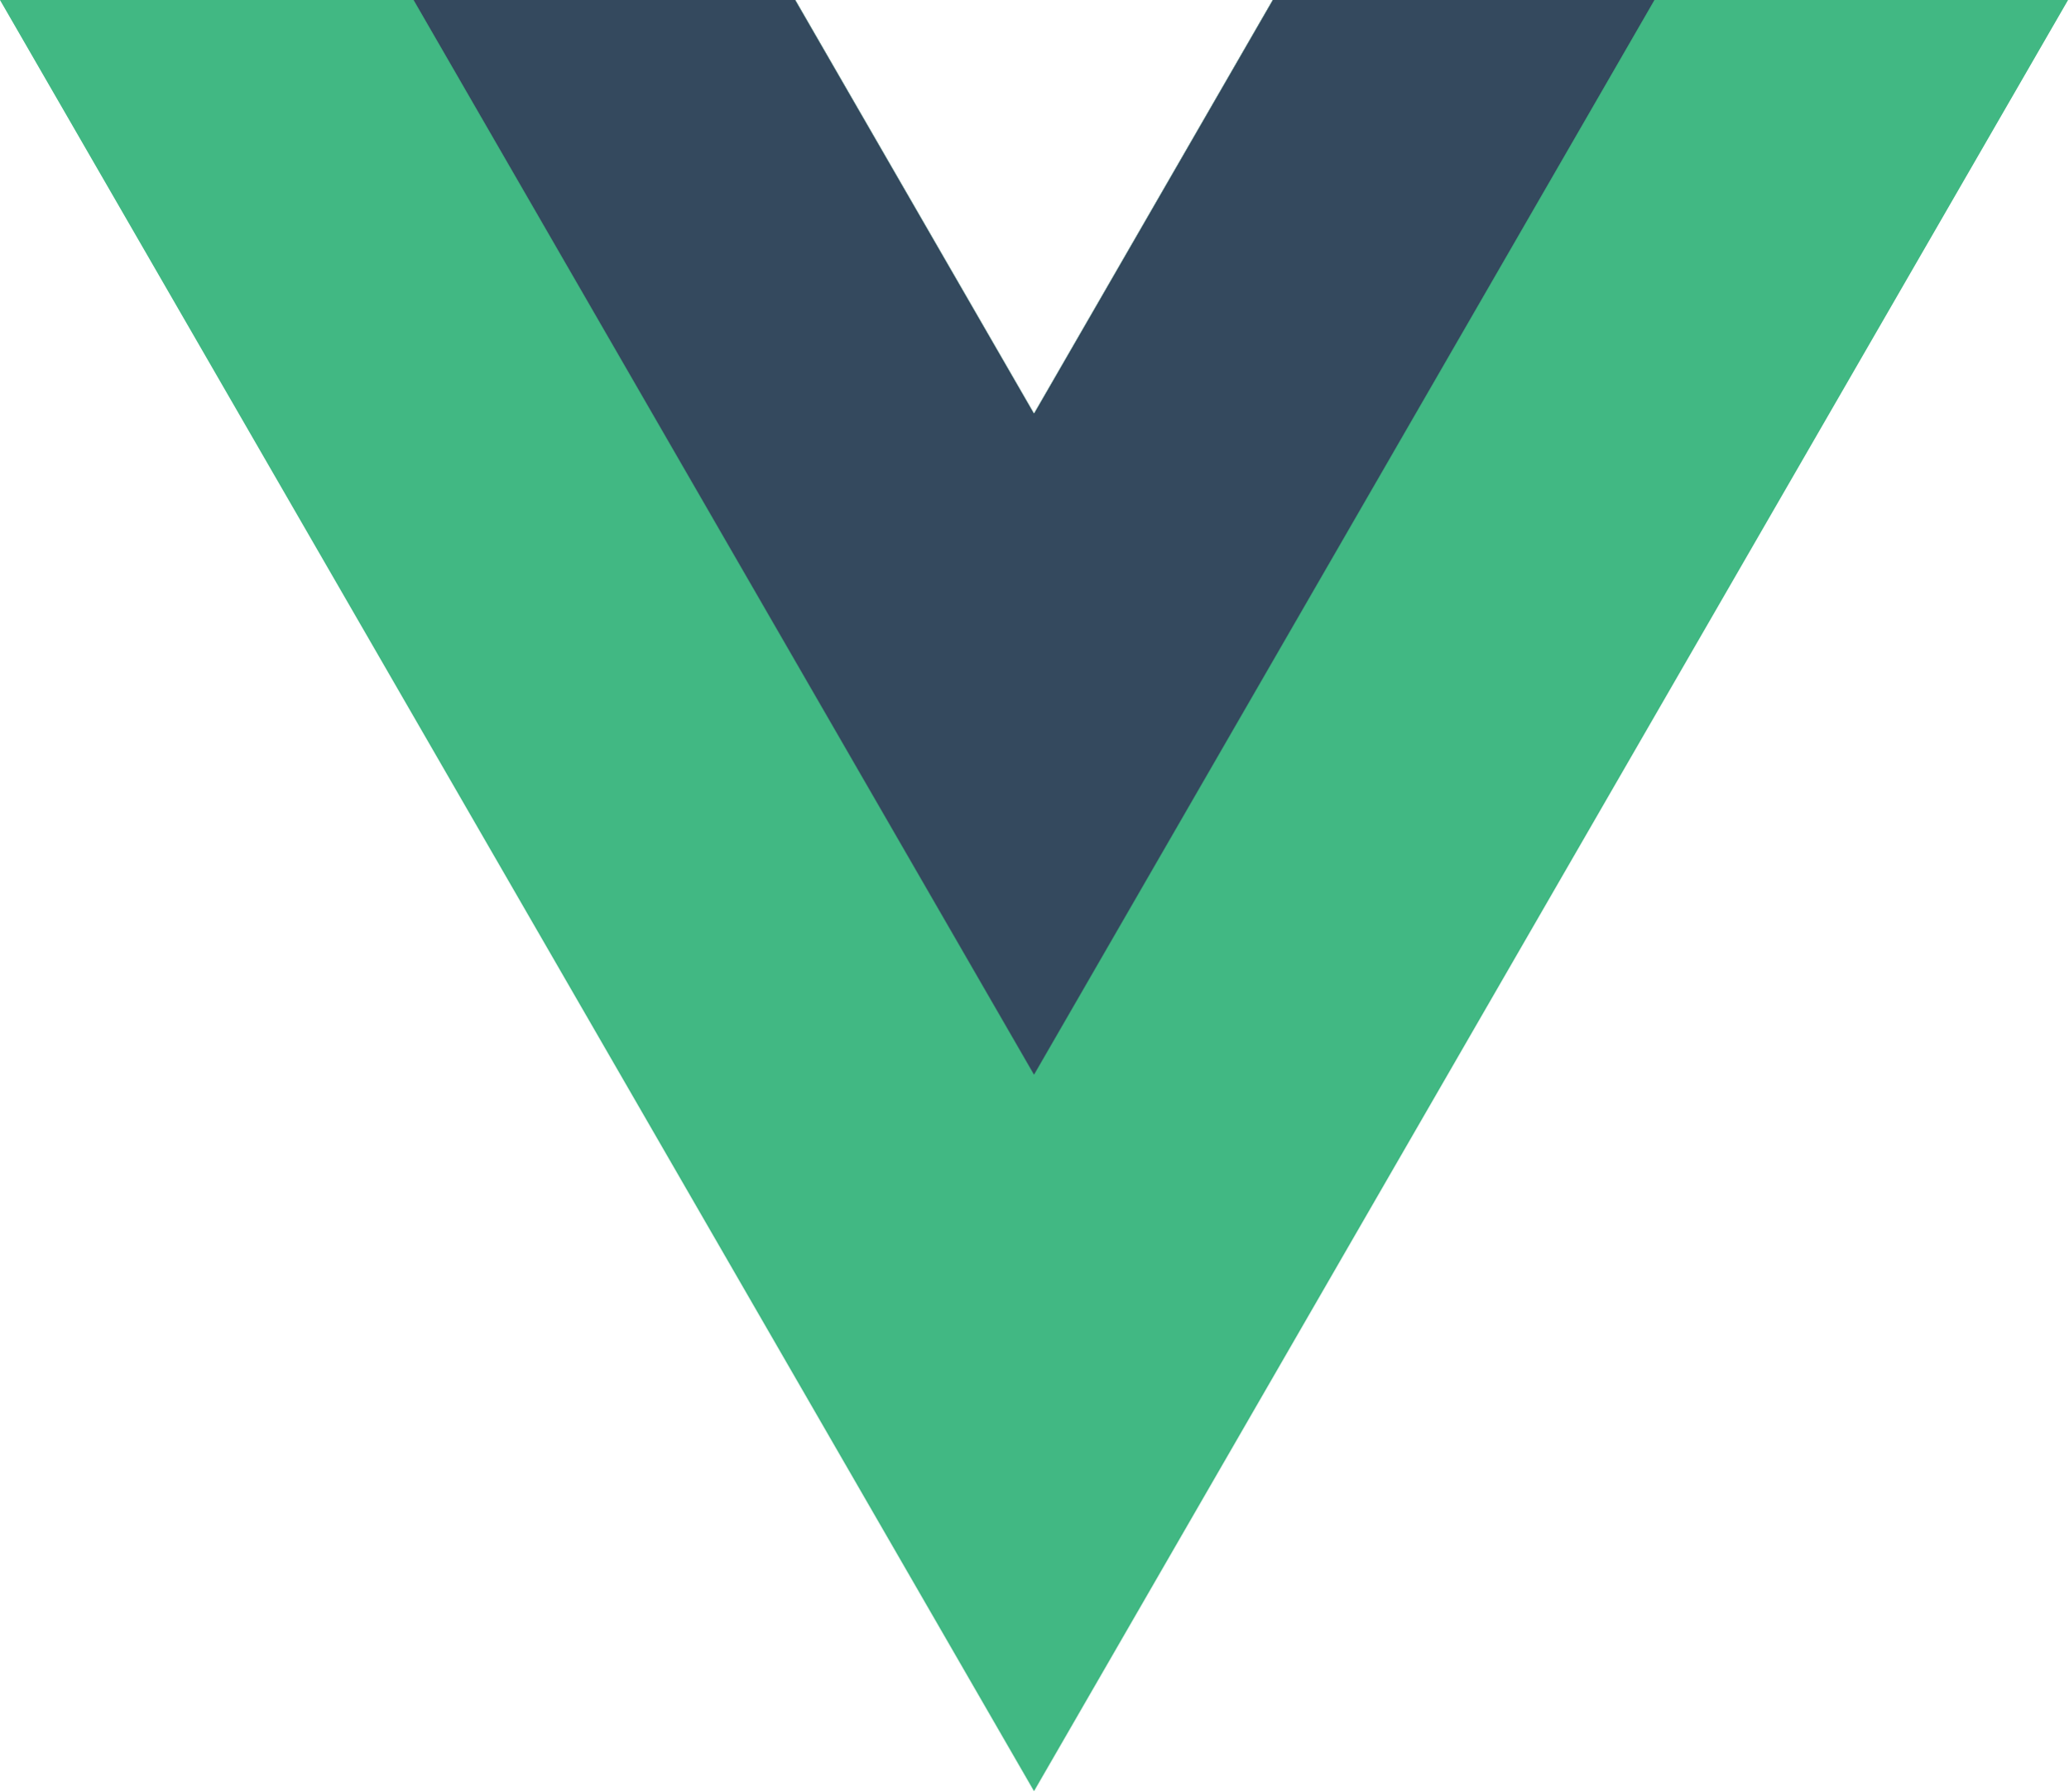
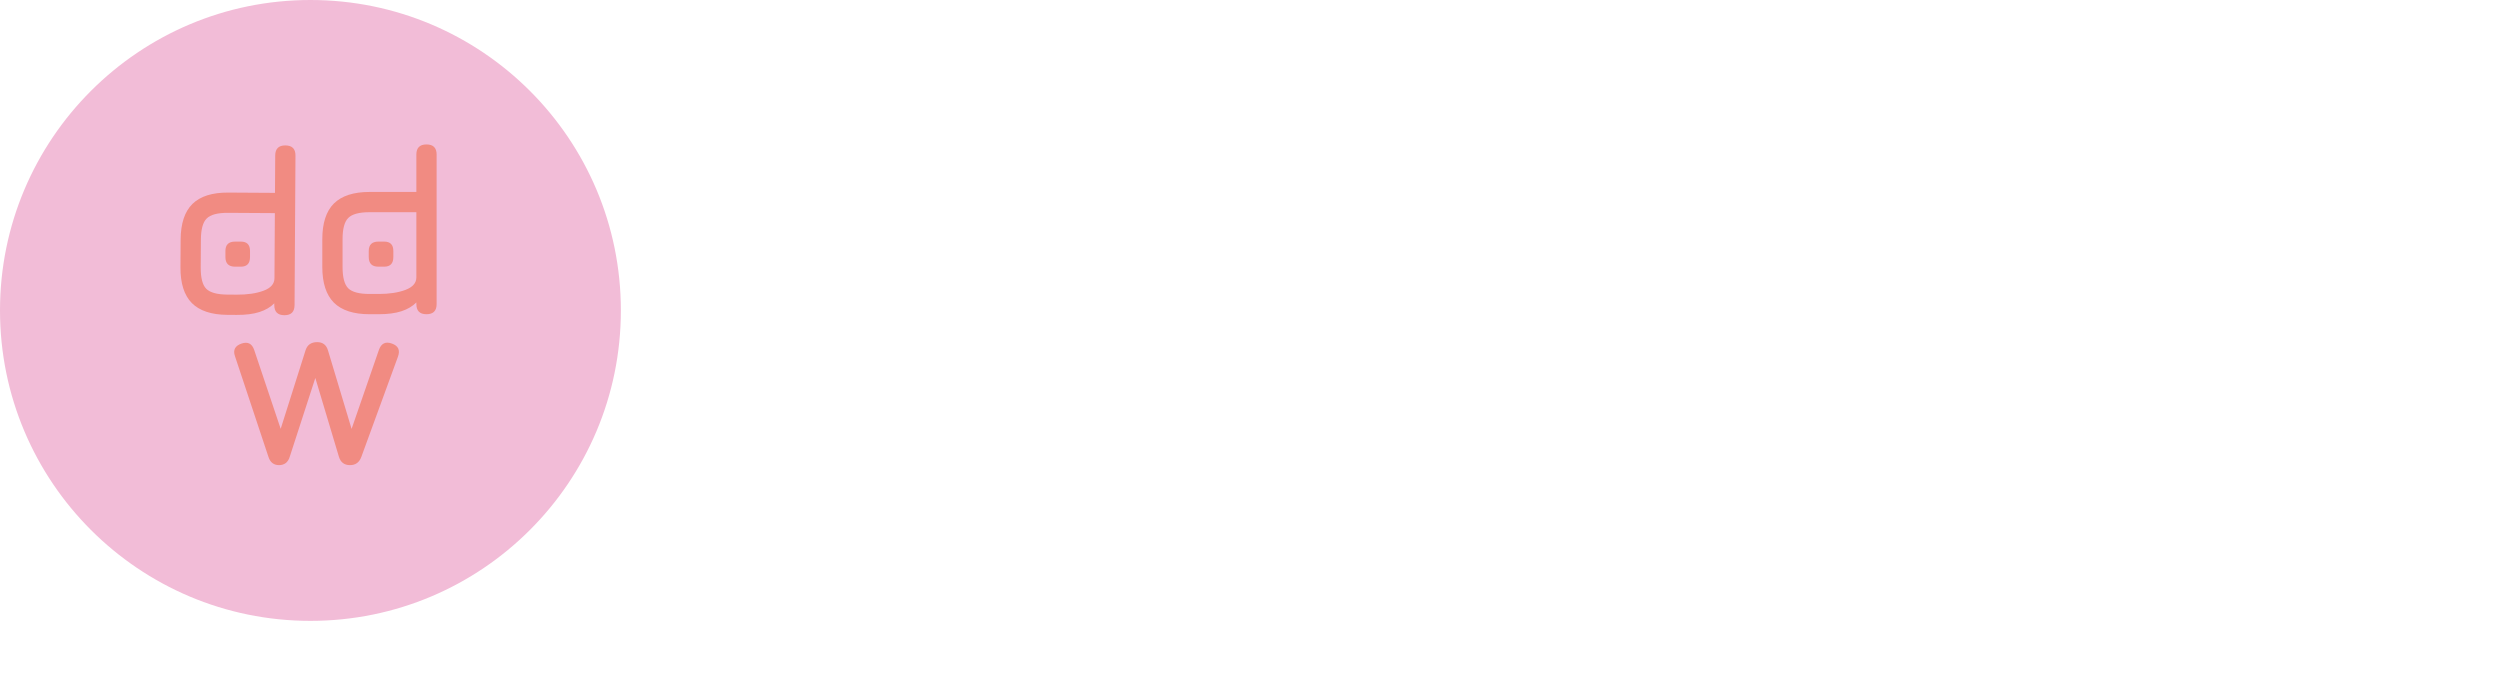
- <svg xmlns="http://www.w3.org/2000/svg" viewBox="0 0 261.76 226.69">
-   <path d="M161.096.001l-30.225 52.351L100.647.001H-.005l130.877 226.688L261.749.001z" fill="#41b883" />
-   <path d="M161.096.001l-30.225 52.351L100.647.001H52.346l78.526 136.01L209.398.001z" fill="#34495e" />
+ <svg xmlns="http://www.w3.org/2000/svg" width="3628" height="1014" viewBox="0 0 3628 1014" fill="none">
+   <circle cx="450.5" cy="450.5" r="450.5" fill="#F2BCD7" />
+   <path d="M536.327 456C513.11 456 495.843 450.4 484.527 439.2C473.327 427.883 467.727 410.617 467.727 387.4L467.727 347.15C467.727 323.817 473.327 306.55 484.527 295.35C495.843 284.15 513.11 278.55 536.327 278.55L604.227 278.55L604.227 224.3C604.227 214.5 609.127 209.6 618.927 209.6C628.727 209.6 633.627 214.5 633.627 224.3L633.627 441.3C633.627 451.1 628.727 456 618.927 456C609.127 456 604.227 451.1 604.227 441.3L604.227 438.85C598.743 444.45 591.568 448.708 582.702 451.625C573.835 454.542 562.81 456 549.627 456L536.327 456ZM536.327 426.6L549.627 426.6C565.027 426.6 577.977 424.617 588.477 420.65C598.977 416.683 604.227 410.617 604.227 402.45L604.227 307.95L536.327 307.95C521.16 307.95 510.835 310.75 505.352 316.35C499.868 321.833 497.127 332.1 497.127 347.15L497.127 387.4C497.127 402.567 499.868 412.892 505.352 418.375C510.952 423.858 521.277 426.6 536.327 426.6Z" fill="#F18B82" />
+   <path d="M330.066 456.917C306.85 456.774 289.618 451.068 278.371 439.798C267.241 428.413 261.747 411.112 261.89 387.896L262.138 347.646C262.281 324.313 267.987 307.082 279.256 295.951C290.642 284.821 307.942 279.327 331.159 279.47L399.057 279.888L399.391 225.639C399.452 215.839 404.382 210.969 414.182 211.03C423.981 211.09 428.851 216.02 428.791 225.82L427.455 442.816C427.395 452.616 422.465 457.485 412.665 457.425C402.865 457.365 397.995 452.435 398.056 442.635L398.071 440.185C392.553 445.751 385.352 449.965 376.467 452.827C367.583 455.689 356.549 457.08 343.366 456.998L330.066 456.917ZM330.247 427.517L343.547 427.599C358.947 427.694 371.909 425.79 382.433 421.888C392.957 417.986 398.244 411.952 398.295 403.786L398.876 309.287L330.978 308.869C315.811 308.776 305.469 311.512 299.952 317.079C294.435 322.528 291.63 332.778 291.537 347.827L291.289 388.077C291.196 403.243 293.874 413.585 299.324 419.102C304.89 424.619 315.198 427.425 330.247 427.517Z" fill="#F18B82" />
+   <path d="M405 675C397.3 675 392.167 671.033 389.6 663.1L340.95 516.8C337.917 507.933 341.067 501.867 350.4 498.6C359.617 495.45 365.8 498.6 368.95 508.05L408.5 625.825H406.225L443.5 508.05C446.067 500.35 451.667 496.5 460.3 496.5C468.467 496.5 473.717 500.583 476.05 508.75L510.875 624.6H509.475L549.9 507.7C553.283 498.25 559.583 495.217 568.8 498.6C578.017 501.867 580.933 508.167 577.55 517.5L524.35 663.1C521.433 671.033 515.95 675 507.9 675C499.617 675 494.25 670.917 491.8 662.75L455.75 542.35H459.6L420.4 663.1C419.233 666.95 417.308 669.925 414.625 672.025C411.942 674.008 408.733 675 405 675Z" fill="#F18B82" />
+   <path d="M341.127 387C331.793 387 327.127 382.333 327.127 373V364.25C327.127 355.15 331.793 350.6 341.127 350.6H349.527C358.393 350.6 362.827 355.15 362.827 364.25V373C362.827 382.333 358.393 387 349.527 387H341.127Z" fill="#F18B82" />
+   <path d="M549.127 387C539.793 387 535.127 382.333 535.127 373V364.25C535.127 355.15 539.793 350.6 549.127 350.6H557.527C566.393 350.6 570.827 355.15 570.827 364.25V373C570.827 382.333 566.393 387 557.527 387H549.127Z" fill="#F18B82" />
</svg>
